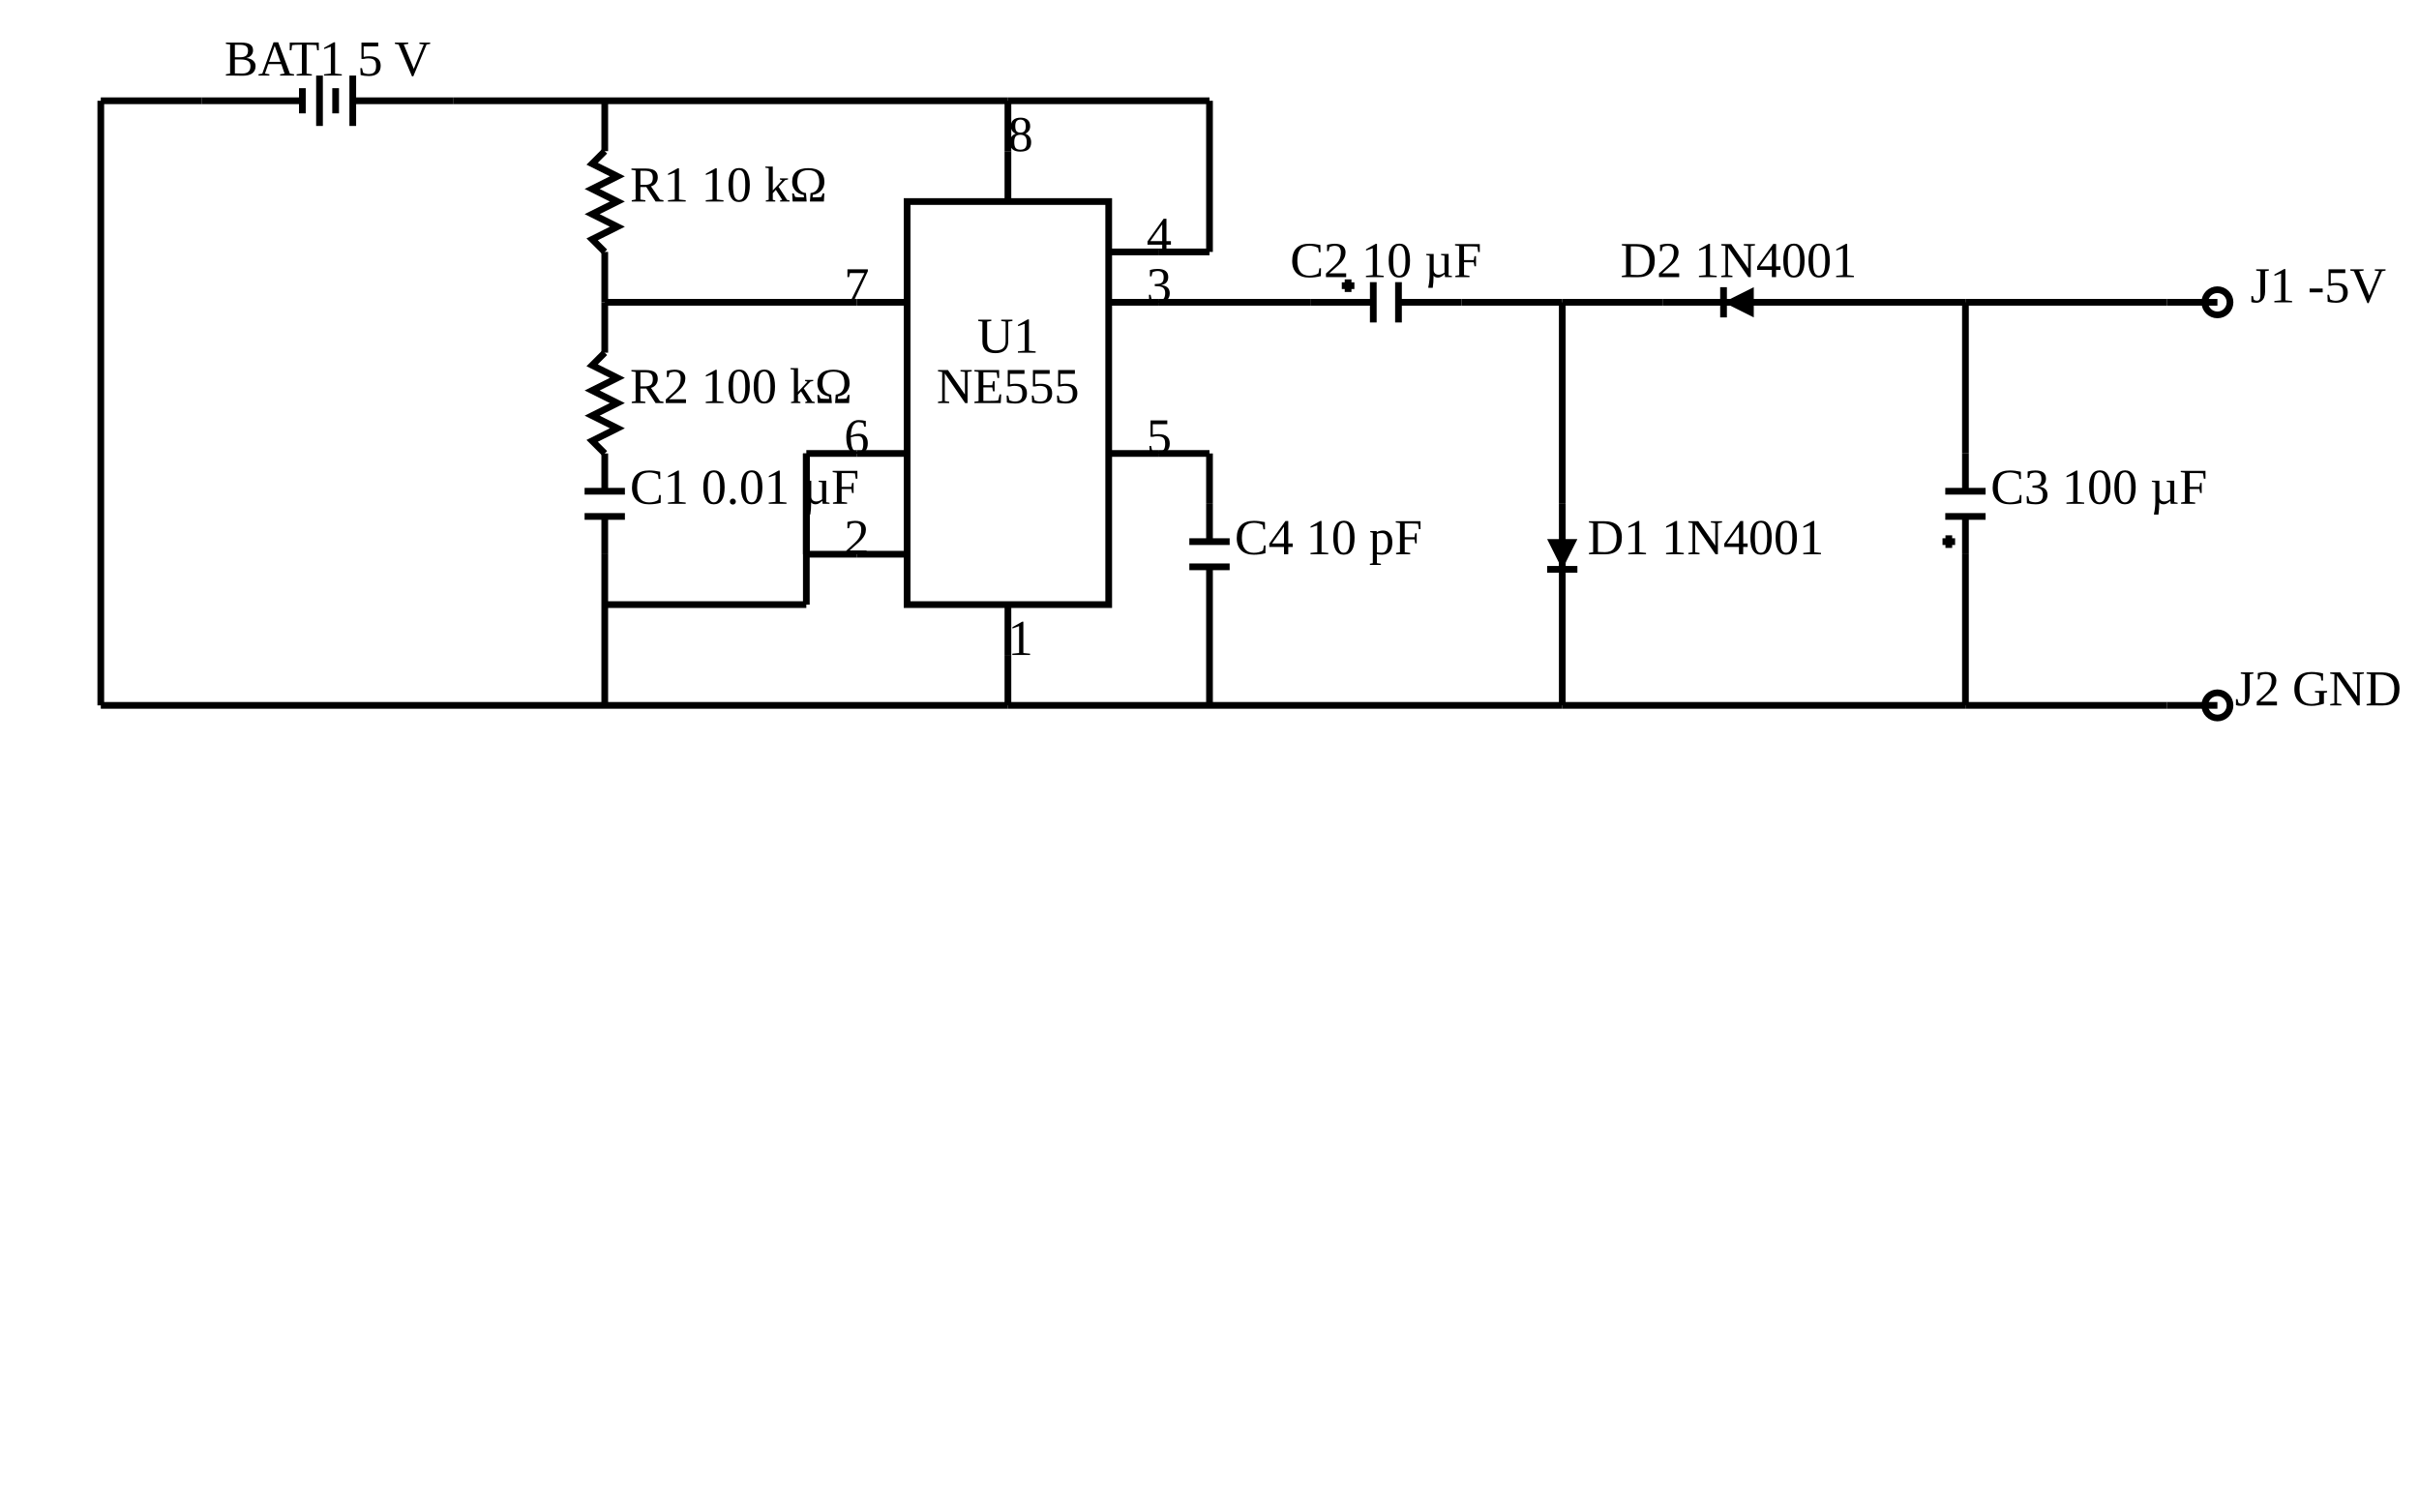
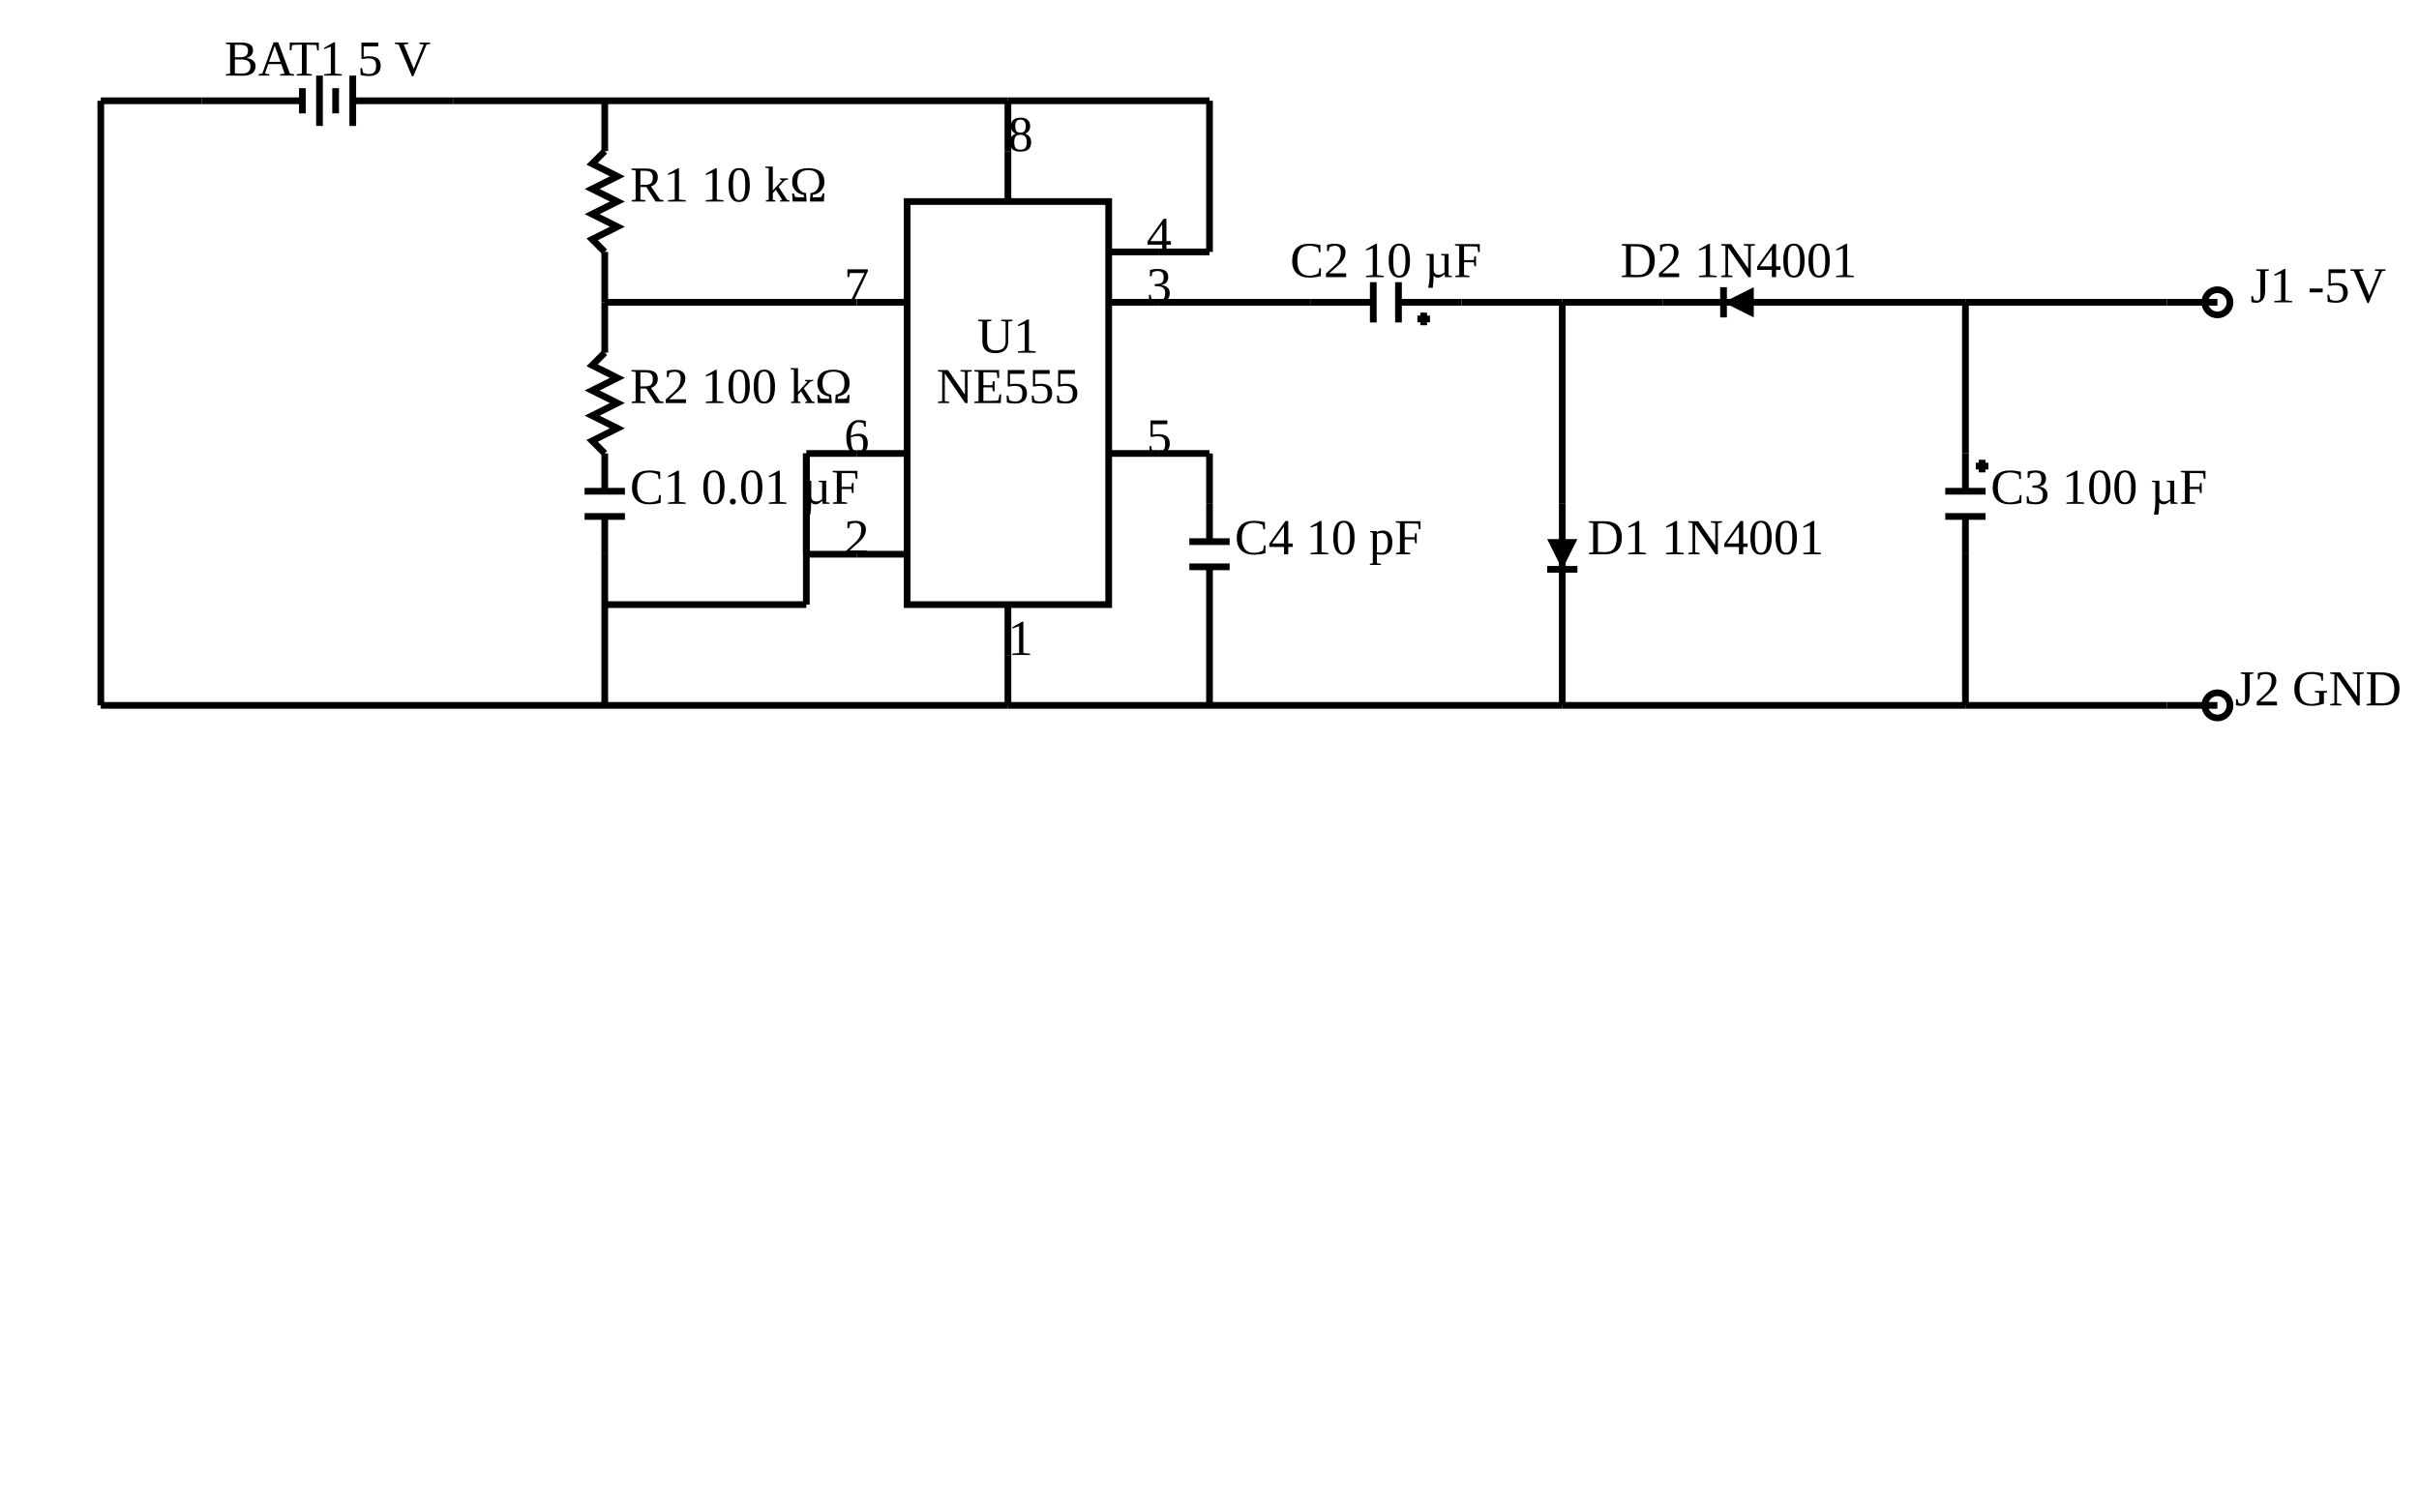
<svg xmlns="http://www.w3.org/2000/svg" width="720.0" height="450.0" viewBox="-30.0 -30.0 720.0 450.0" class="schemascii">
  <g class="wire">
    <line x1="30.0" y1="0.0" x2="0.0" y2="0.0" stroke-width="2.0" stroke="black" />
    <line x1="0.0" y1="180.0" x2="0.0" y2="0.0" stroke-width="2.0" stroke="black" />
    <line x1="150.0" y1="180.0" x2="0.0" y2="180.0" stroke-width="2.0" stroke="black" />
    <line x1="270.0" y1="180.0" x2="150.0" y2="180.0" stroke-width="2.0" stroke="black" />
    <line x1="150.0" y1="150.0" x2="150.0" y2="180.0" stroke-width="2.0" stroke="black" />
    <line x1="210.0" y1="150.0" x2="150.0" y2="150.0" stroke-width="2.0" stroke="black" />
    <line x1="150.0" y1="135.0" x2="150.0" y2="150.0" stroke-width="2.0" stroke="black" />
    <line x1="210.0" y1="105.0" x2="210.0" y2="150.0" stroke-width="2.0" stroke="black" />
    <line x1="225.0" y1="105.0" x2="210.0" y2="105.0" stroke-width="2.0" stroke="black" />
    <line x1="210.0" y1="135.0" x2="210.0" y2="105.0" stroke-width="2.0" stroke="black" />
    <line x1="225.0" y1="135.0" x2="210.0" y2="135.0" stroke-width="2.0" stroke="black" />
    <line x1="330.0" y1="180.0" x2="270.0" y2="180.0" stroke-width="2.0" stroke="black" />
    <line x1="270.0" y1="165.0" x2="270.0" y2="180.0" stroke-width="2.0" stroke="black" />
    <line x1="435.0" y1="180.0" x2="330.0" y2="180.0" stroke-width="2.0" stroke="black" />
    <line x1="330.0" y1="150.0" x2="330.0" y2="180.0" stroke-width="2.0" stroke="black" />
    <line x1="555.0" y1="180.0" x2="435.0" y2="180.0" stroke-width="2.0" stroke="black" />
    <line x1="435.0" y1="150.0" x2="435.0" y2="180.0" stroke-width="2.0" stroke="black" />
    <line x1="615.0" y1="180.0" x2="555.0" y2="180.0" stroke-width="2.0" stroke="black" />
    <line x1="555.0" y1="135.0" x2="555.0" y2="180.0" stroke-width="2.0" stroke="black" />
  </g>
  <g class="wire">
    <line x1="150.0" y1="0.0" x2="105.0" y2="0.0" stroke-width="2.0" stroke="black" />
    <line x1="270.0" y1="0.0" x2="150.0" y2="0.0" stroke-width="2.0" stroke="black" />
    <line x1="150.0" y1="15.0" x2="150.0" y2="0.0" stroke-width="2.0" stroke="black" />
    <line x1="330.0" y1="0.0" x2="270.0" y2="0.0" stroke-width="2.0" stroke="black" />
    <line x1="270.0" y1="15.0" x2="270.0" y2="0.0" stroke-width="2.0" stroke="black" />
    <line x1="330.0" y1="45.0" x2="330.0" y2="0.0" stroke-width="2.0" stroke="black" />
    <line x1="315.0" y1="45.0" x2="330.0" y2="45.0" stroke-width="2.0" stroke="black" />
  </g>
  <g class="wire">
    <line x1="150.0" y1="60.0" x2="150.0" y2="45.0" stroke-width="2.0" stroke="black" />
    <line x1="225.0" y1="60.0" x2="150.0" y2="60.0" stroke-width="2.0" stroke="black" />
    <line x1="150.0" y1="75.0" x2="150.0" y2="60.0" stroke-width="2.0" stroke="black" />
  </g>
  <g class="wire">
    <line x1="360.0" y1="60.0" x2="315.0" y2="60.0" stroke-width="2.0" stroke="black" />
  </g>
  <g class="wire">
    <line x1="435.0" y1="60.0" x2="405.0" y2="60.0" stroke-width="2.0" stroke="black" />
    <line x1="465.0" y1="60.0" x2="435.0" y2="60.0" stroke-width="2.0" stroke="black" />
    <line x1="435.0" y1="120.0" x2="435.0" y2="60.0" stroke-width="2.0" stroke="black" />
  </g>
  <g class="wire">
    <line x1="555.0" y1="60.0" x2="510.0" y2="60.0" stroke-width="2.0" stroke="black" />
    <line x1="615.0" y1="60.0" x2="555.0" y2="60.0" stroke-width="2.0" stroke="black" />
    <line x1="555.0" y1="105.0" x2="555.0" y2="60.0" stroke-width="2.0" stroke="black" />
  </g>
  <g class="wire">
    <line x1="330.0" y1="105.0" x2="330.0" y2="120.0" stroke-width="2.0" stroke="black" />
    <line x1="315.0" y1="105.0" x2="330.0" y2="105.0" stroke-width="2.0" stroke="black" />
  </g>
  <g class="component U">
    <rect x="240.0" y="30.0" width="60.0" height="120.0" stroke-width="2.0" stroke="black" fill="transparent" />
    <polyline points="270.0,15.0 270.0,30.0" stroke="black" stroke-width="2.0" />
    <polyline points="315.0,45.0 300.0,45.0" stroke="black" stroke-width="2.0" />
    <polyline points="315.0,60.0 300.0,60.0" stroke="black" stroke-width="2.0" />
    <polyline points="315.0,105.0 300.0,105.0" stroke="black" stroke-width="2.0" />
    <polyline points="270.0,165.0 270.0,150.0" stroke="black" stroke-width="2.0" />
    <polyline points="225.0,60.0 240.0,60.0" stroke="black" stroke-width="2.0" />
    <polyline points="225.0,105.0 240.0,105.0" stroke="black" stroke-width="2.0" />
    <polyline points="225.0,135.0 240.0,135.0" stroke="black" stroke-width="2.0" />
    <text x="270.0" y="90.0" text-anchor="middle" font-size="15.0" fill="black">
      <tspan class="part-num">NE555</tspan>
    </text>
    <text x="270.0" y="75.0" text-anchor="middle" font-size="15.0" fill="black">
      <tspan class="cmp-id">U1</tspan>
    </text>
    <text x="225.0" y="60.0" text-anchor="middle" font-size="15.0" fill="black" class="pin-label">7</text>
    <text x="225.0" y="105.0" text-anchor="middle" font-size="15.0" fill="black" class="pin-label">6</text>
    <text x="225.0" y="135.0" text-anchor="middle" font-size="15.0" fill="black" class="pin-label">2</text>
    <text x="270.0" y="165.0" text-anchor="start" font-size="15.0" fill="black" class="pin-label">1</text>
    <text x="315.0" y="105.0" text-anchor="middle" font-size="15.0" fill="black" class="pin-label">5</text>
    <text x="315.0" y="60.0" text-anchor="middle" font-size="15.0" fill="black" class="pin-label">3</text>
    <text x="315.0" y="45.0" text-anchor="middle" font-size="15.0" fill="black" class="pin-label">4</text>
    <text x="270.0" y="15.0" text-anchor="start" font-size="15.0" fill="black" class="pin-label">8</text>
  </g>
  <g class="component BAT">
    <text x="67.5" y="-7.5" text-anchor="middle" font-size="15.0" fill="black">
      <tspan class="cmp-id">BAT1</tspan>
      <tspan class="cmp-value">5 V</tspan>
    </text>
    <polyline points="105.0,0.0 75.0,0.0" stroke="black" stroke-width="2.0" />
    <polyline points="30.0,0.0 60.0,0.0" stroke="black" stroke-width="2.0" />
    <polyline points="75.0,7.5 75.0,-7.5" stroke="black" stroke-width="2.0" />
    <polyline points="69.9,3.75 69.9,-3.75" stroke="black" stroke-width="2.0" />
    <polyline points="65.1,7.5 65.1,-7.5" stroke="black" stroke-width="2.0" />
    <polyline points="60.0,3.75 60.0,-3.75" stroke="black" stroke-width="2.0" />
  </g>
  <g class="component R">
    <polyline points="150.0,15.0 146.25,18.75 153.75,22.5 146.25,26.25 153.75,30.0 146.25,33.75 153.75,37.5 146.25,41.25 150.0,45.0" fill="transparent" stroke-width="2.0" stroke="black" />
    <text x="157.5" y="30.0" text-anchor="start" font-size="15.0" fill="black">
      <tspan class="cmp-id">R1</tspan>
      <tspan class="cmp-value">10 kΩ</tspan>
    </text>
  </g>
  <g class="component C">
+     <polyline points="405.0,60.0 386.25,60.0" stroke="black" stroke-width="2.0" />
    <polyline points="360.0,60.0 378.75,60.0" stroke="black" stroke-width="2.0" />
-     <polyline points="405.0,60.0 386.25,60.0" stroke="black" stroke-width="2.0" />
-     <polyline points="378.75,54.0 378.75,66.0" stroke="black" stroke-width="2.0" />
-     <polyline points="386.25,54.0 386.25,66.0" stroke="black" stroke-width="2.0" />
+     <polyline points="386.25,66.0 386.25,54.0" stroke="black" stroke-width="2.0" />
+     <polyline points="378.75,66.0 378.75,54.0" stroke="black" stroke-width="2.0" />
    <g class="plus">
-       <polyline points="369.375,55.05 373.125,55.05" stroke="black" stroke-width="2.0" />
-       <polyline points="371.25,53.175 371.25,56.925" stroke="black" stroke-width="2.0" />
+       <polyline points="395.625,64.95 391.875,64.95" stroke="black" stroke-width="2.0" />
+       <polyline points="393.75,66.825 393.75,63.075" stroke="black" stroke-width="2.0" />
    </g>
    <text x="382.5" y="52.5" text-anchor="middle" font-size="15.0" fill="black">
      <tspan class="cmp-id">C2</tspan>
      <tspan class="cmp-value">10 µF</tspan>
    </text>
  </g>
  <g class="component D">
    <text x="487.5" y="52.5" text-anchor="middle" font-size="15.0" fill="black">
      <tspan class="cmp-id">D2</tspan>
      <tspan class="part-num">1N4001</tspan>
    </text>
    <polyline points="465.0,60.0 492,60.0" stroke="black" stroke-width="2.0" />
    <polyline points="510.0,60.0 483,60.0" stroke="black" stroke-width="2.0" />
    <polyline points="483,55.5 483,64.5" stroke="black" stroke-width="2.0" />
    <polygon points="483,60.0 492,64.5 492,55.5" fill="black" />
  </g>
  <g class="component J">
    <line x1="615.0" x2="630.0" y1="60.0" y2="60.0" stroke-width="2.0" stroke="black" />
    <circle cx="630.0" cy="60.0" r="3.75" stroke-width="2.0" stroke="black" fill="transparent" />
    <text x="660.0" y="60.0" text-anchor="middle" font-size="15.0" fill="black">
      <tspan class="cmp-id">J1</tspan>
      <tspan class="part-num">-5V</tspan>
    </text>
  </g>
  <g class="component R">
    <polyline points="150.0,75.0 146.25,78.75 153.75,82.5 146.25,86.25 153.75,90.0 146.25,93.75 153.75,97.5 146.25,101.25 150.0,105.0" fill="transparent" stroke-width="2.0" stroke="black" />
    <text x="157.5" y="90.0" text-anchor="start" font-size="15.0" fill="black">
      <tspan class="cmp-id">R2</tspan>
      <tspan class="cmp-value">100 kΩ</tspan>
    </text>
  </g>
  <g class="component C">
    <polyline points="150.0,105.0 150.0,116.25" stroke="black" stroke-width="2.0" />
    <polyline points="150.0,135.0 150.0,123.75" stroke="black" stroke-width="2.0" />
    <polyline points="156.0,116.25 144.0,116.25" stroke="black" stroke-width="2.0" />
    <polyline points="156.0,123.75 144.0,123.75" stroke="black" stroke-width="2.0" />
    <text x="157.5" y="120.0" text-anchor="start" font-size="15.0" fill="black">
      <tspan class="cmp-id">C1</tspan>
      <tspan class="cmp-value">0.01 µF</tspan>
    </text>
  </g>
  <g class="component C">
+     <polyline points="555.0,105.0 555.0,116.25" stroke="black" stroke-width="2.0" />
    <polyline points="555.0,135.0 555.0,123.75" stroke="black" stroke-width="2.0" />
-     <polyline points="555.0,105.0 555.0,116.25" stroke="black" stroke-width="2.0" />
-     <polyline points="549.0,123.75 561.0,123.75" stroke="black" stroke-width="2.0" />
-     <polyline points="549.0,116.25 561.0,116.25" stroke="black" stroke-width="2.0" />
+     <polyline points="561.0,116.25 549.0,116.25" stroke="black" stroke-width="2.0" />
+     <polyline points="561.0,123.75 549.0,123.75" stroke="black" stroke-width="2.0" />
    <g class="plus">
-       <polyline points="550.05,129.375 550.05,133.125" stroke="black" stroke-width="2.0" />
-       <polyline points="551.925,131.25 548.175,131.25" stroke="black" stroke-width="2.0" />
+       <polyline points="559.95,110.625 559.95,106.875" stroke="black" stroke-width="2.0" />
+       <polyline points="558.075,108.75 561.825,108.75" stroke="black" stroke-width="2.0" />
    </g>
    <text x="562.5" y="120.0" text-anchor="start" font-size="15.0" fill="black">
      <tspan class="cmp-id">C3</tspan>
      <tspan class="cmp-value">100 µF</tspan>
    </text>
  </g>
  <g class="component C">
    <polyline points="330.0,120.0 330.0,131.25" stroke="black" stroke-width="2.0" />
    <polyline points="330.0,150.0 330.0,138.75" stroke="black" stroke-width="2.0" />
    <polyline points="336.0,131.25 324.0,131.25" stroke="black" stroke-width="2.0" />
    <polyline points="336.0,138.75 324.0,138.75" stroke="black" stroke-width="2.0" />
    <text x="337.5" y="135.0" text-anchor="start" font-size="15.0" fill="black">
      <tspan class="cmp-id">C4</tspan>
      <tspan class="cmp-value">10 pF</tspan>
    </text>
  </g>
  <g class="component D">
    <text x="442.5" y="135.0" text-anchor="start" font-size="15.0" fill="black">
      <tspan class="cmp-id">D1</tspan>
      <tspan class="part-num">1N4001</tspan>
    </text>
    <polyline points="435.0,150.0 435.0,130.5" stroke="black" stroke-width="2.0" />
    <polyline points="435.0,120.0 435.0,139.5" stroke="black" stroke-width="2.0" />
    <polyline points="430.5,139.5 439.5,139.5" stroke="black" stroke-width="2.0" />
    <polygon points="435.0,139.5 439.5,130.5 430.5,130.5" fill="black" />
  </g>
  <g class="component J">
    <line x1="615.0" x2="630.0" y1="180.0" y2="180.0" stroke-width="2.0" stroke="black" />
    <circle cx="630.0" cy="180.0" r="3.75" stroke-width="2.0" stroke="black" fill="transparent" />
    <text x="660.0" y="180.0" text-anchor="middle" font-size="15.0" fill="black">
      <tspan class="cmp-id">J2</tspan>
      <tspan class="part-num">GND</tspan>
    </text>
  </g>
</svg>
